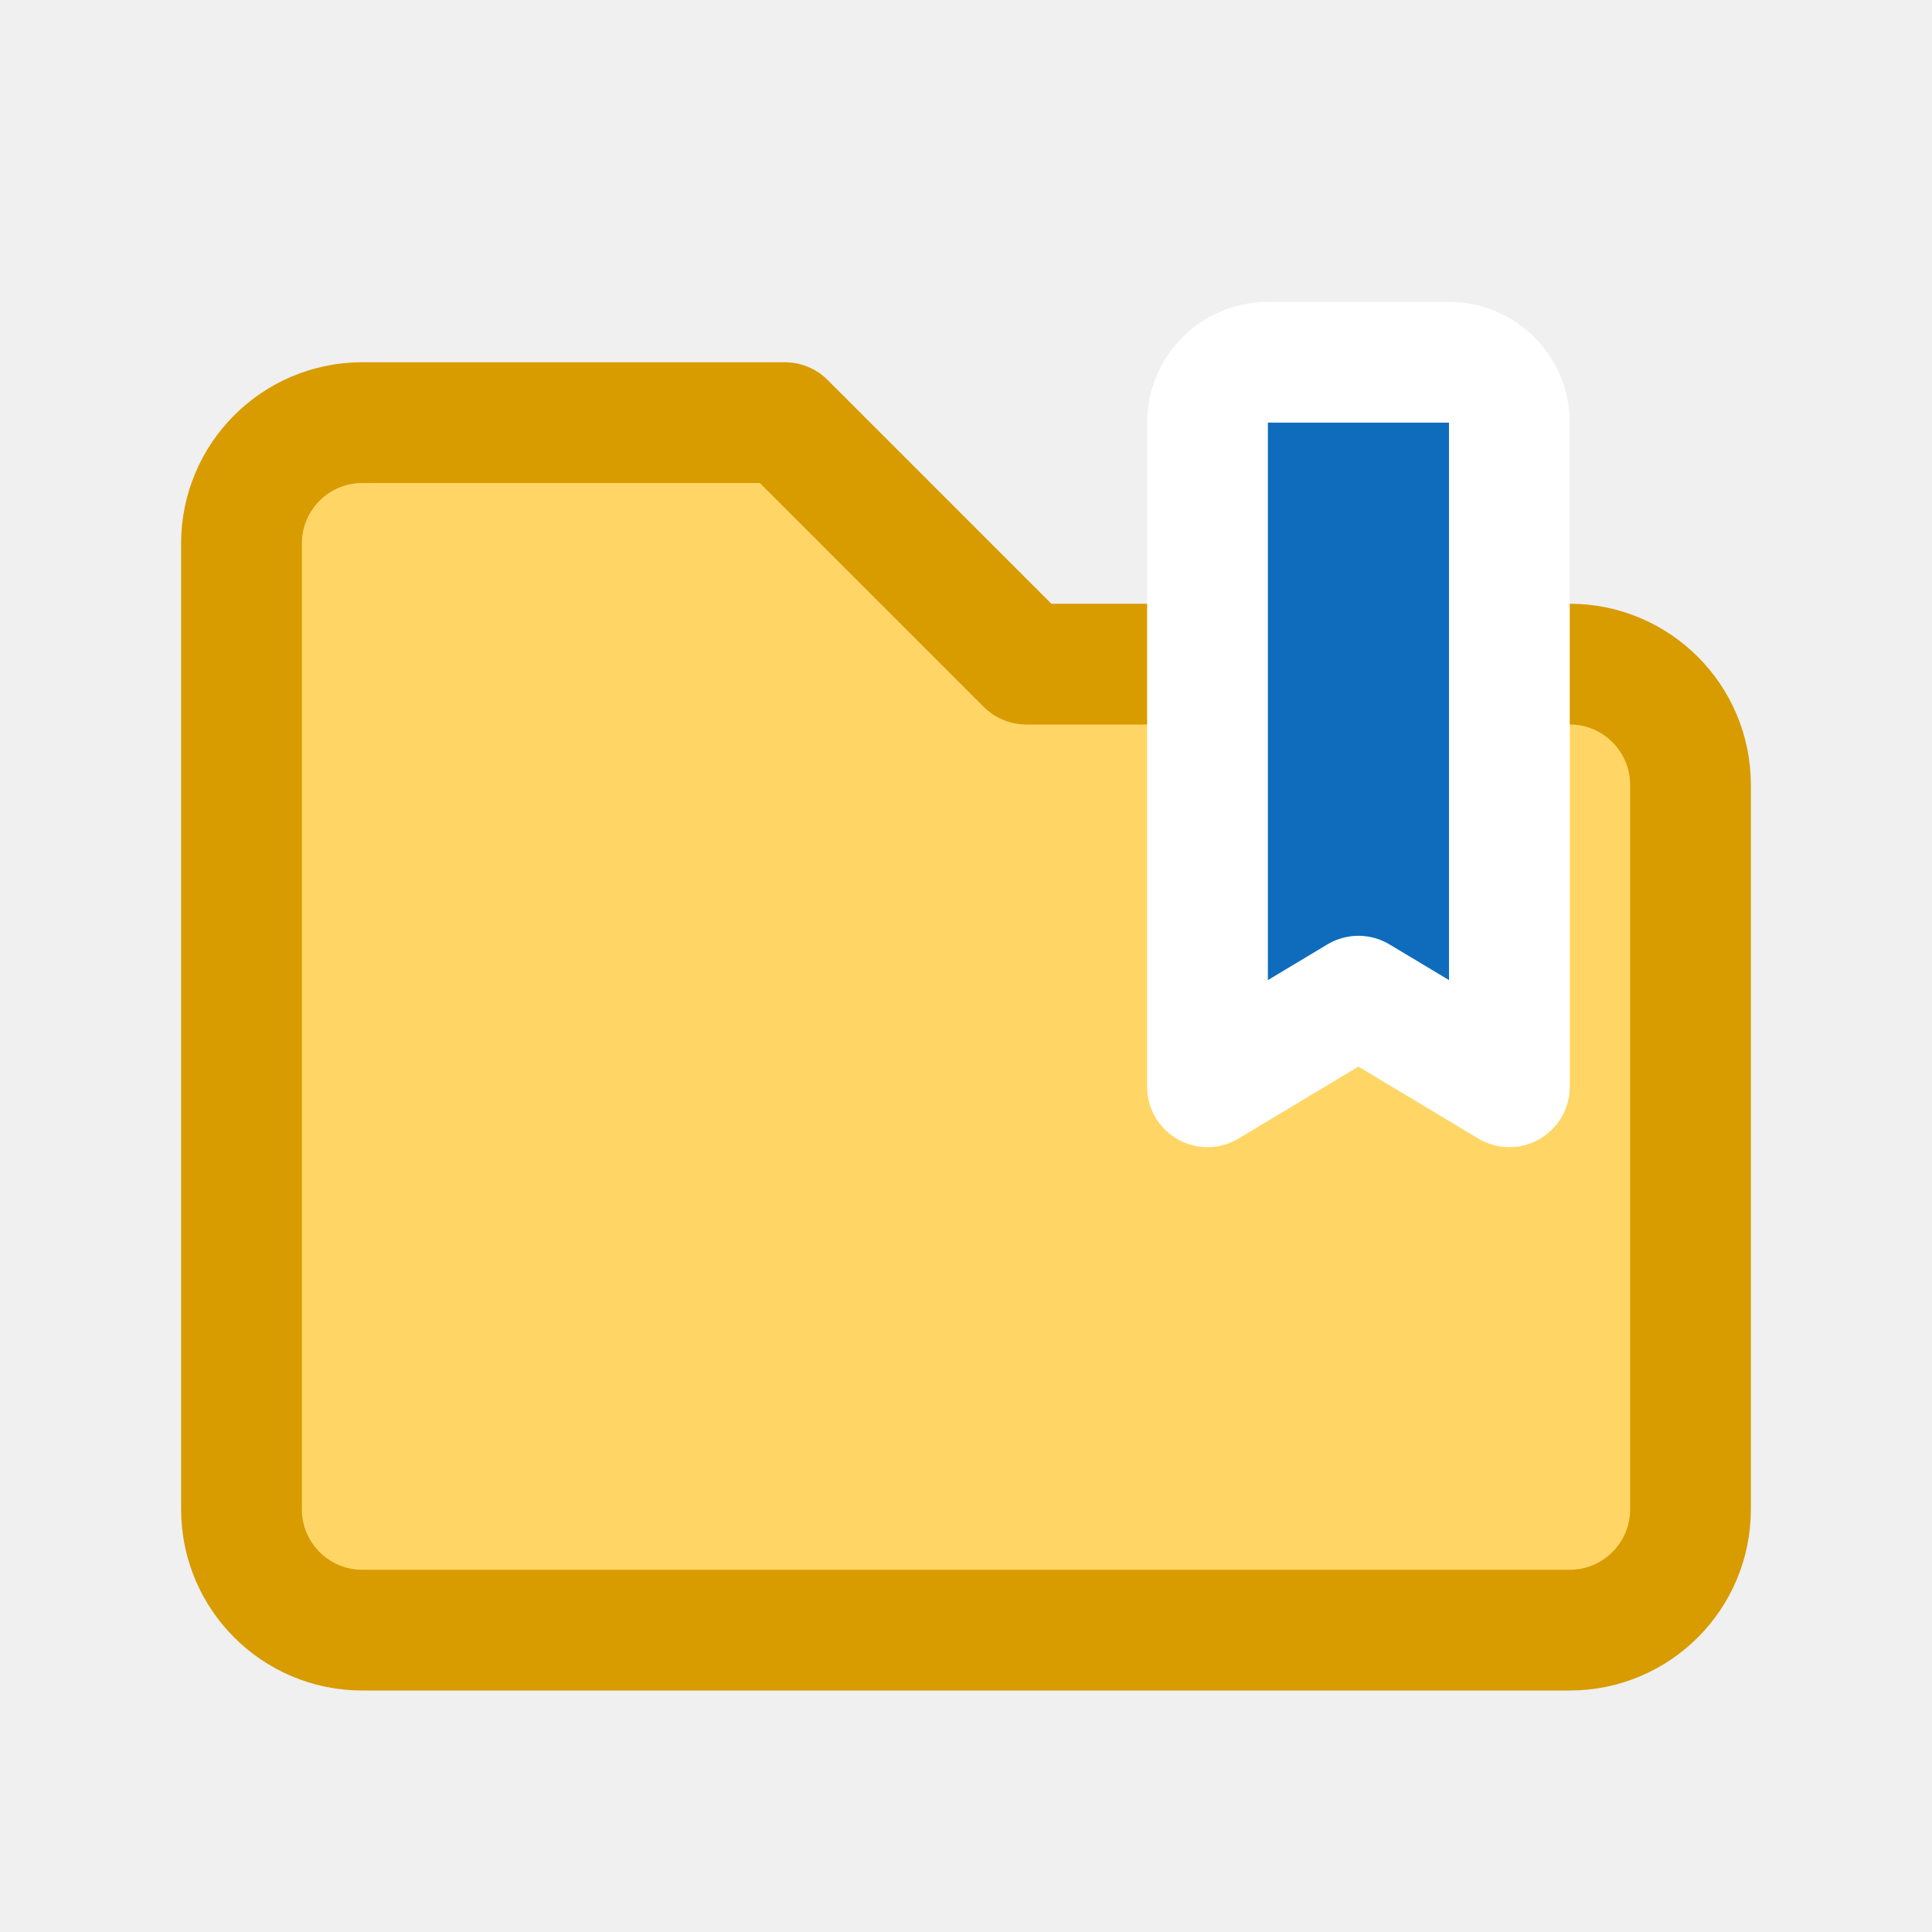
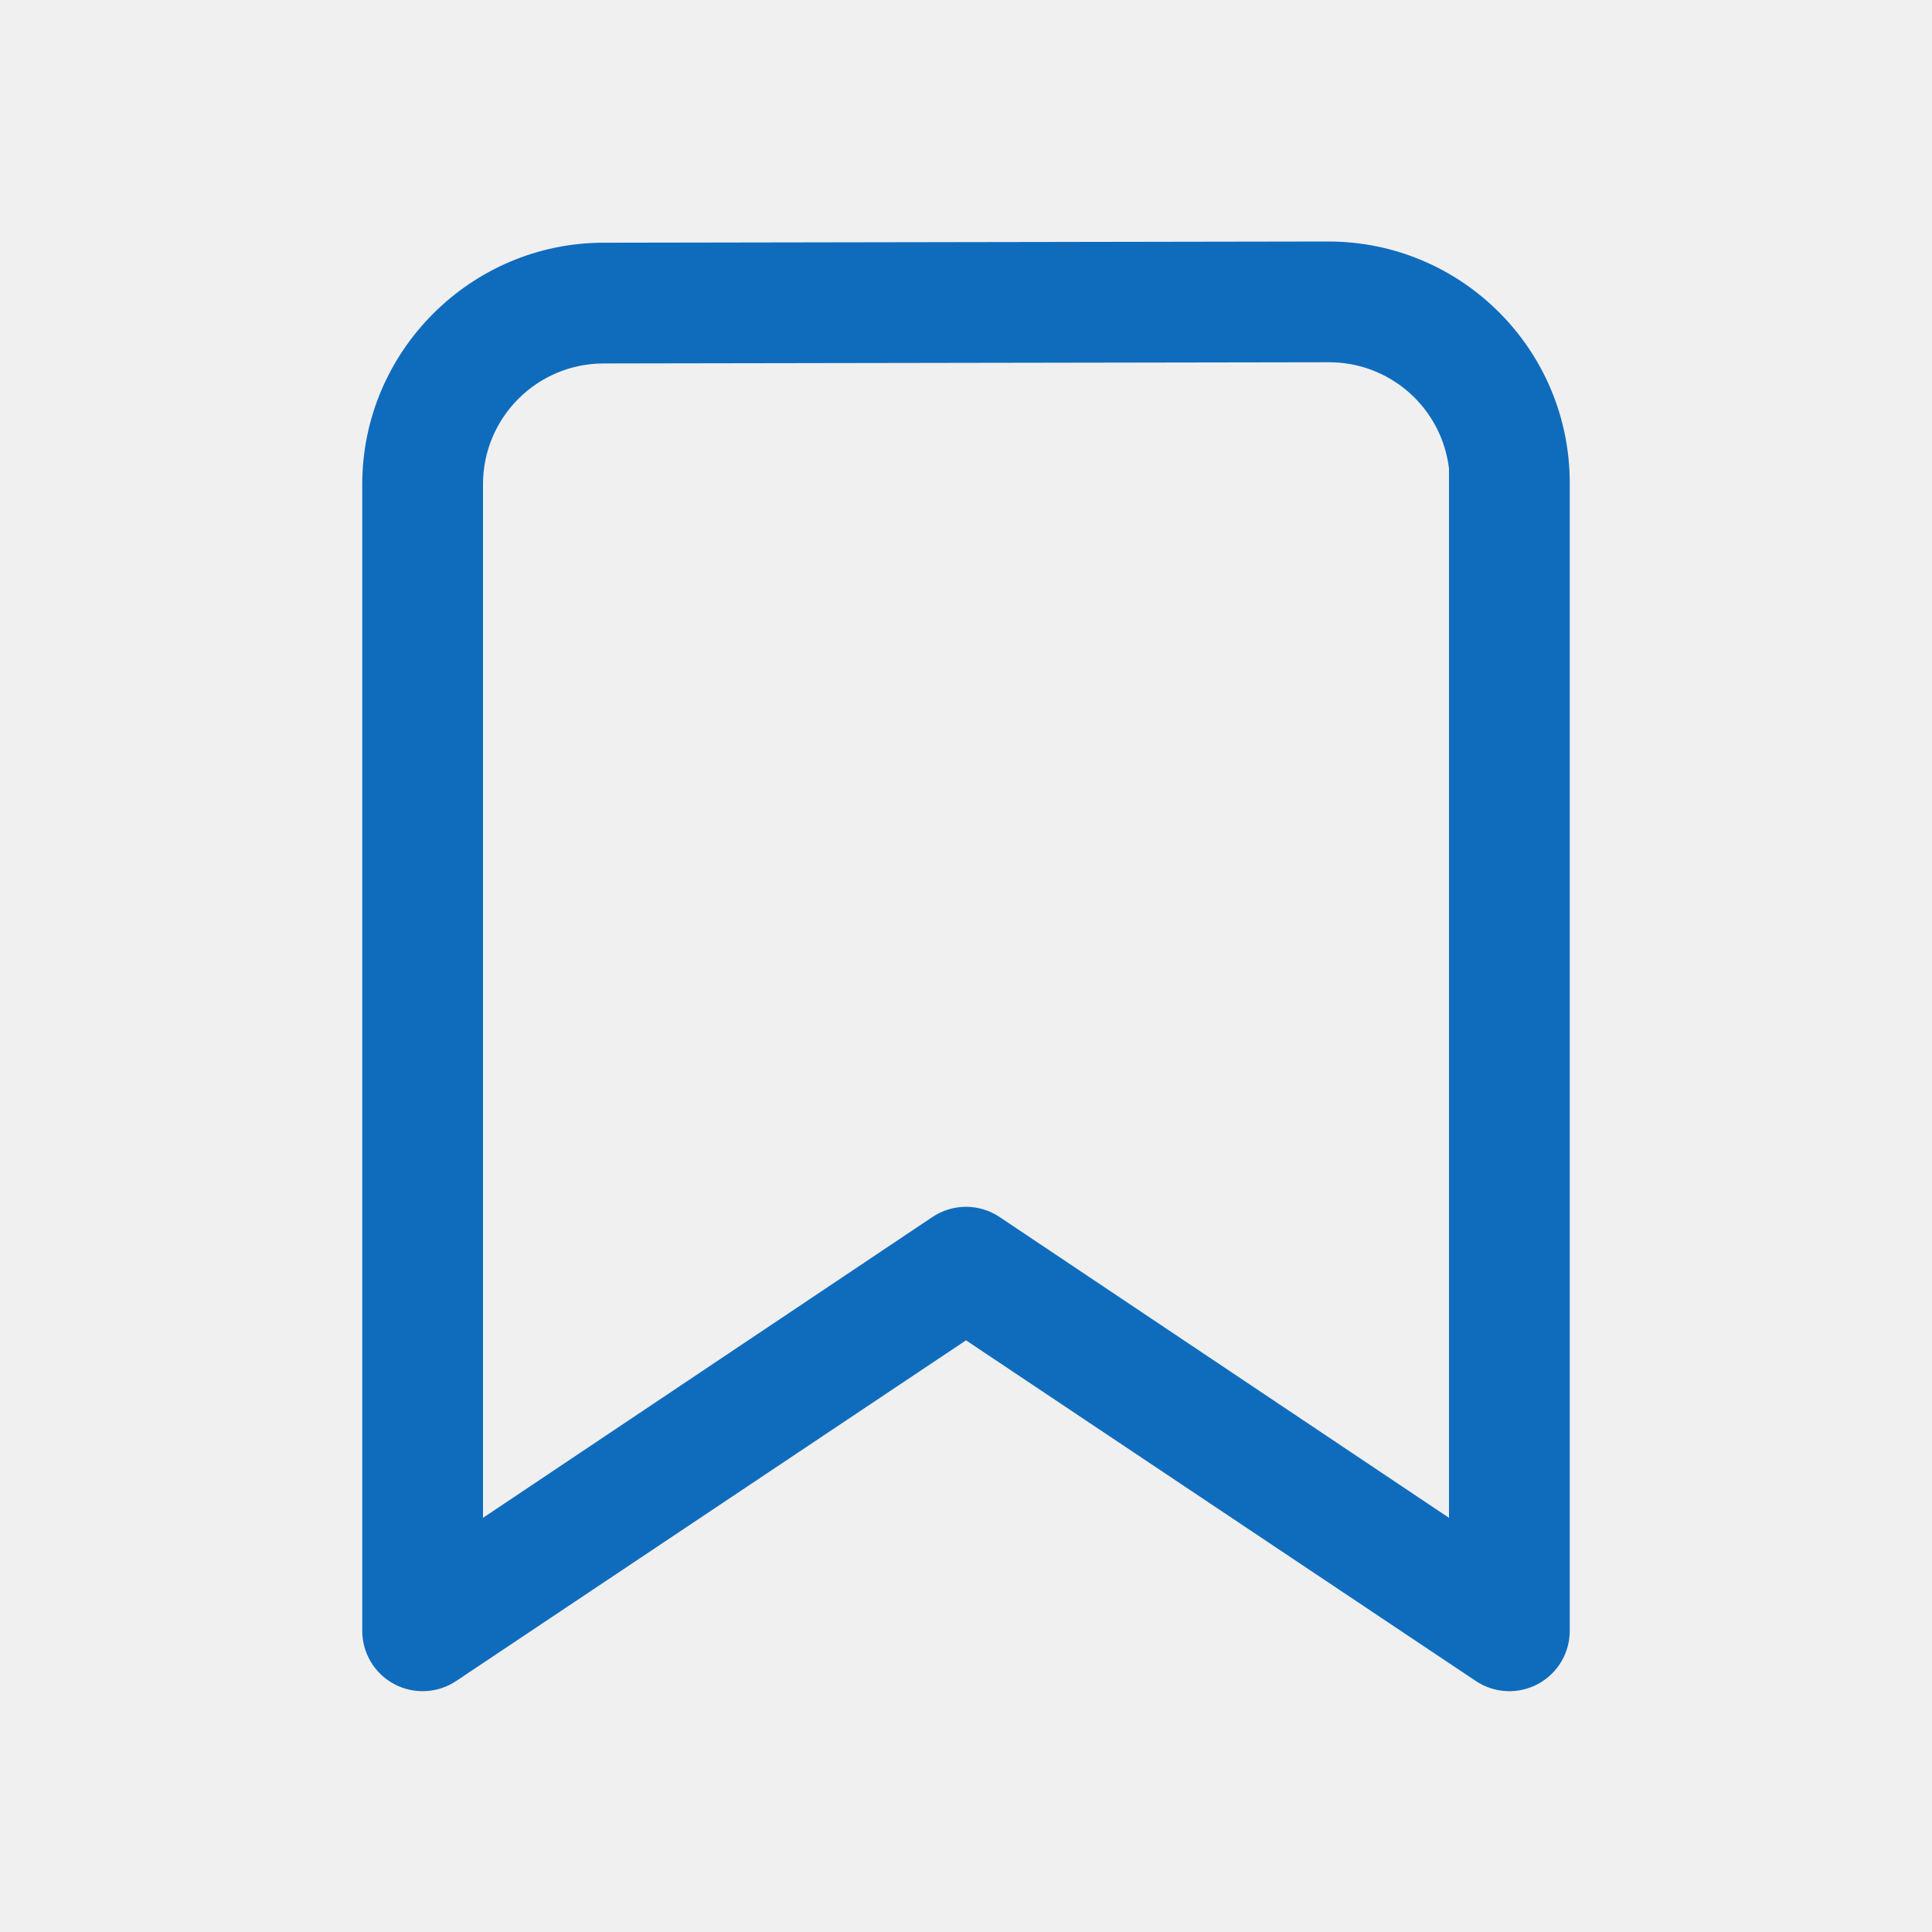
- <svg xmlns="http://www.w3.org/2000/svg" width="16" height="16" viewBox="0 0 16 16" fill="none">
-   <path d="M2 4.5C2 3.948 2.448 3.5 3 3.5H6.5L8.5 5.5H13C13.552 5.5 14 5.948 14 6.5V12.5C14 13.052 13.552 13.5 13 13.5H3C2.448 13.5 2 13.052 2 12.5V4.5Z" fill="#FFD666" stroke="#D89B00" stroke-width="1" stroke-linejoin="round" />
-   <path d="M10 3.5C10 3.224 10.224 3 10.5 3H12C12.276 3 12.5 3.224 12.5 3.5V9L11.25 8.25L10 9V3.5Z" fill="#0F6CBD" stroke="white" stroke-width="1" stroke-linejoin="round" />
+ <svg xmlns="http://www.w3.org/2000/svg" width="16" height="16" viewBox="0 0 16 16" fill="#0F6CBD">
+   <path d="M3.78 13.92A.5.5 0 0 1 3 13.5V4.01c0-1.1.9-2 2-2L11 2a2 2 0 0 1 2 2v9.5a.5.5 0 0 1-.78.42L8 11.1zM12 4v-.12A1 1 0 0 0 11 3l-6 .01a1 1 0 0 0-1 1v8.56l3.72-2.49a.5.5 0 0 1 .56 0L12 12.57z" />
</svg>
